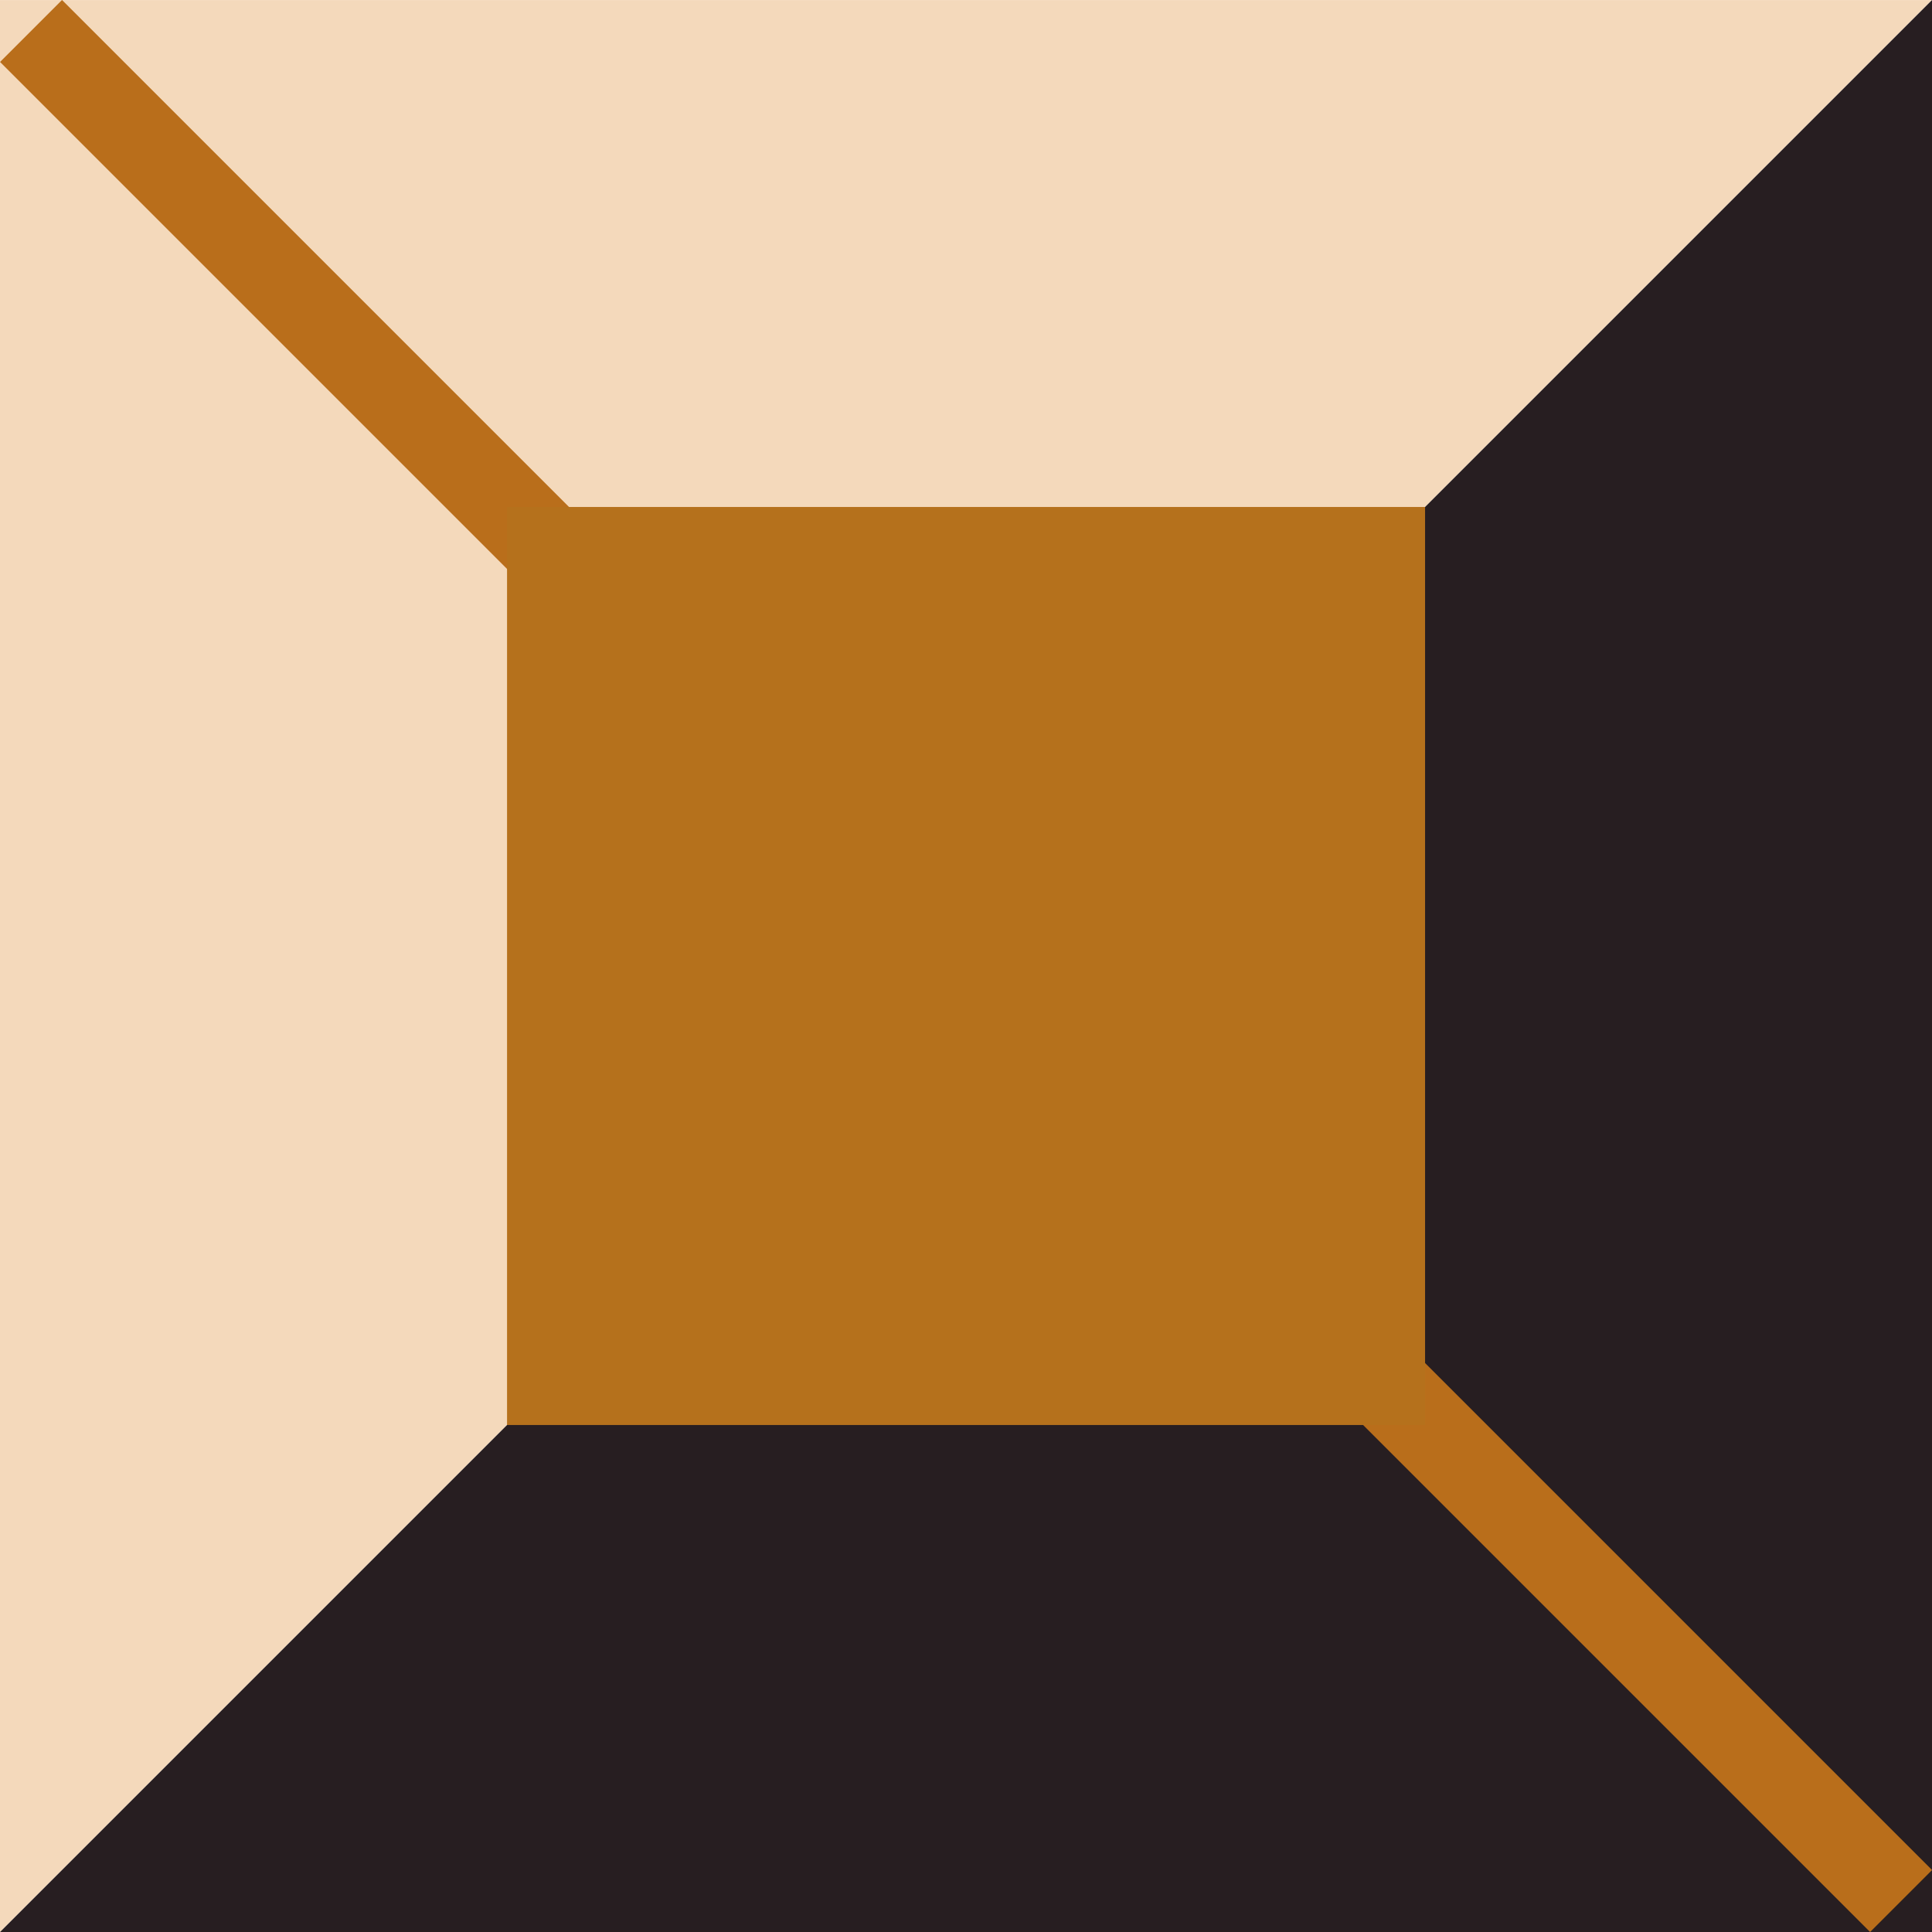
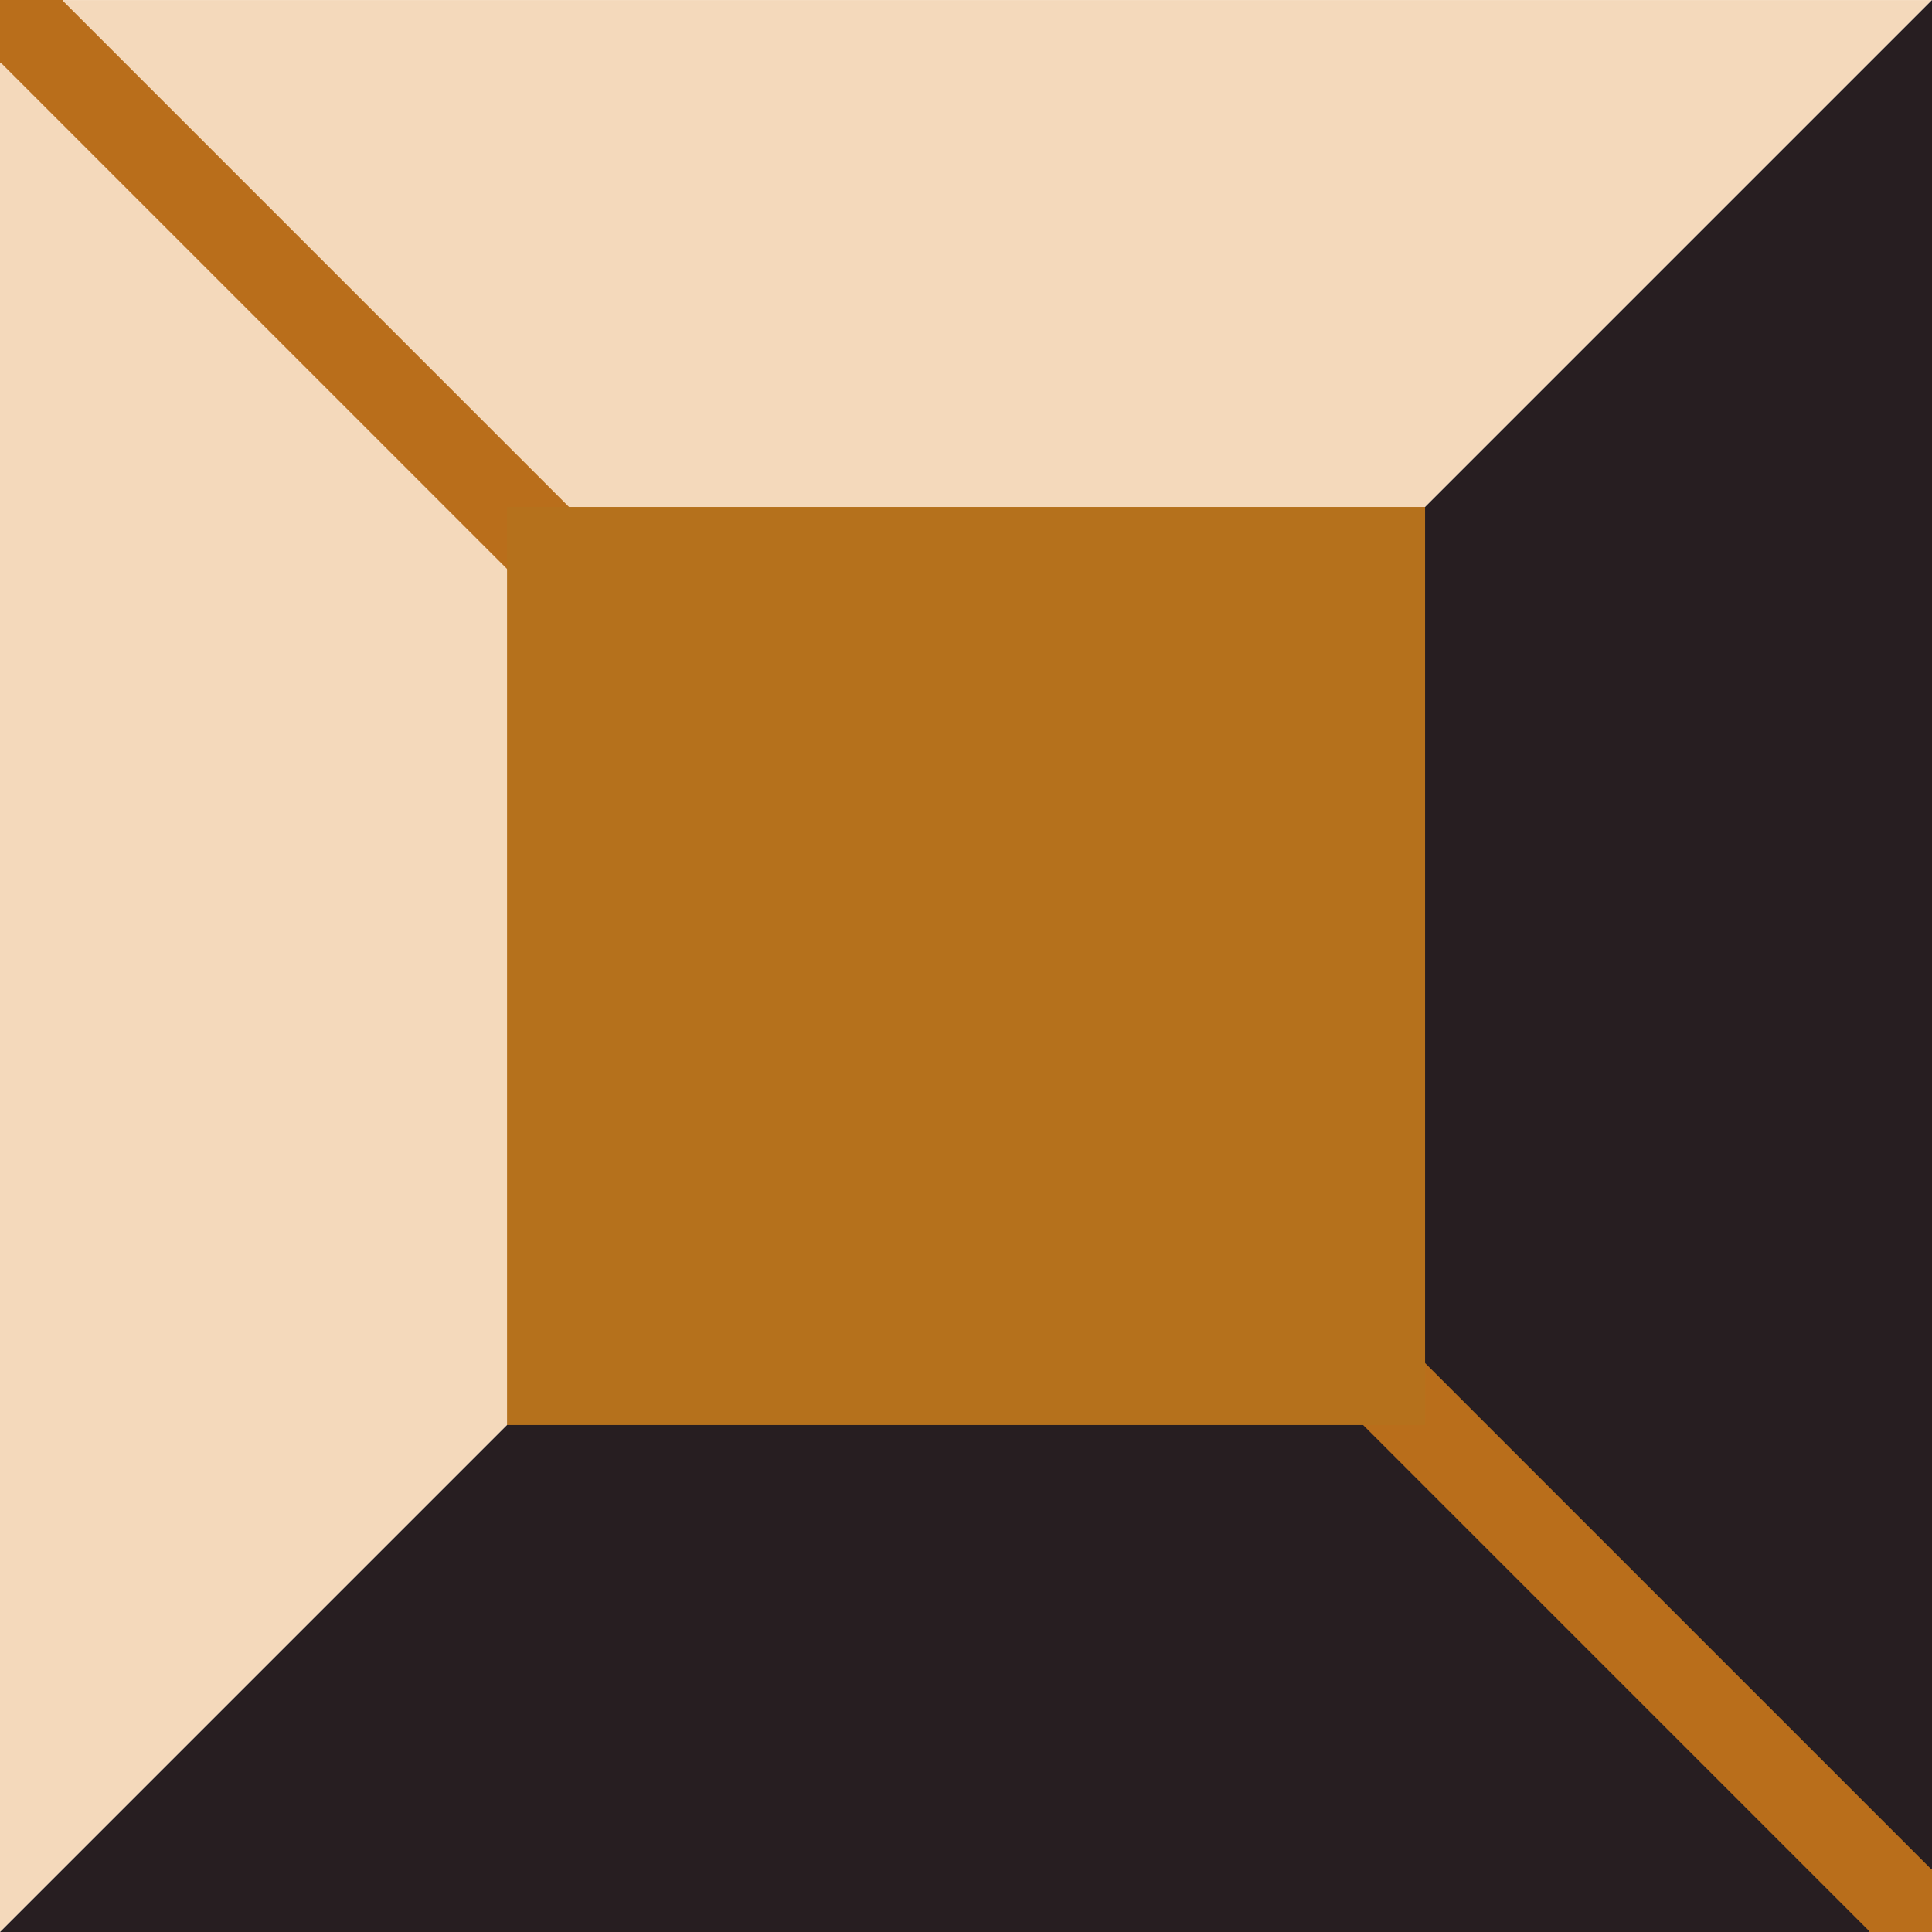
<svg xmlns="http://www.w3.org/2000/svg" xmlns:ns1="http://www.openswatchbook.org/uri/2009/osb" width="64" height="64" viewBox="0 0 16.933 16.933" version="1.1" id="svg8">
  <defs id="defs2">
    <linearGradient id="linearGradient852" ns1:paint="solid">
      <stop style="stop-color:#b96e1b;stop-opacity:1;" offset="0" id="stop850" />
    </linearGradient>
  </defs>
  <g id="layer1" transform="translate(0,-280.0666)">
    <path style="fill:#f4d9bb;fill-opacity:1;stroke:none;stroke-width:0.265px;stroke-linecap:butt;stroke-linejoin:miter;stroke-opacity:1" d="m -2.65e-7,280.067 v 16.933 L 16.933,280.067 Z" id="path831" />
    <path style="fill:#271e21;fill-opacity:1;stroke:none;stroke-width:0.265px;stroke-linecap:butt;stroke-linejoin:miter;stroke-opacity:1" d="M 16.933,297 V 280.067 L -5.3e-7,297 Z" id="path831-6" />
    <path style="fill:none;stroke:#b96e1b;stroke-width:0.768;stroke-linecap:butt;stroke-linejoin:miter;stroke-miterlimit:4;stroke-dasharray:none;stroke-opacity:1" d="M 0.272,280.338 16.662,296.728 v 0" id="path848" />
    <rect style="fill:#b5711c;fill-opacity:1;stroke:none;stroke-width:0.704;stroke-miterlimit:4;stroke-dasharray:none;stroke-opacity:1" id="rect21" width="8.046" height="8.046" x="4.444" y="284.51" />
+     <rect style="fill:#b96e1b;fill-opacity:1;stroke:none;stroke-width:2.706;stroke-miterlimit:4;stroke-dasharray:none;stroke-opacity:1" id="rect818-9" width="0.556" height="0.556" x="16.378" y="296.444" />
+     <rect style="fill:#b96e1b;fill-opacity:1;stroke:none;stroke-width:2.706;stroke-miterlimit:4;stroke-dasharray:none;stroke-opacity:1" id="rect818-9-3" width="0.556" height="0.556" x="-0.006" y="280.06" />
  </g>
</svg>
